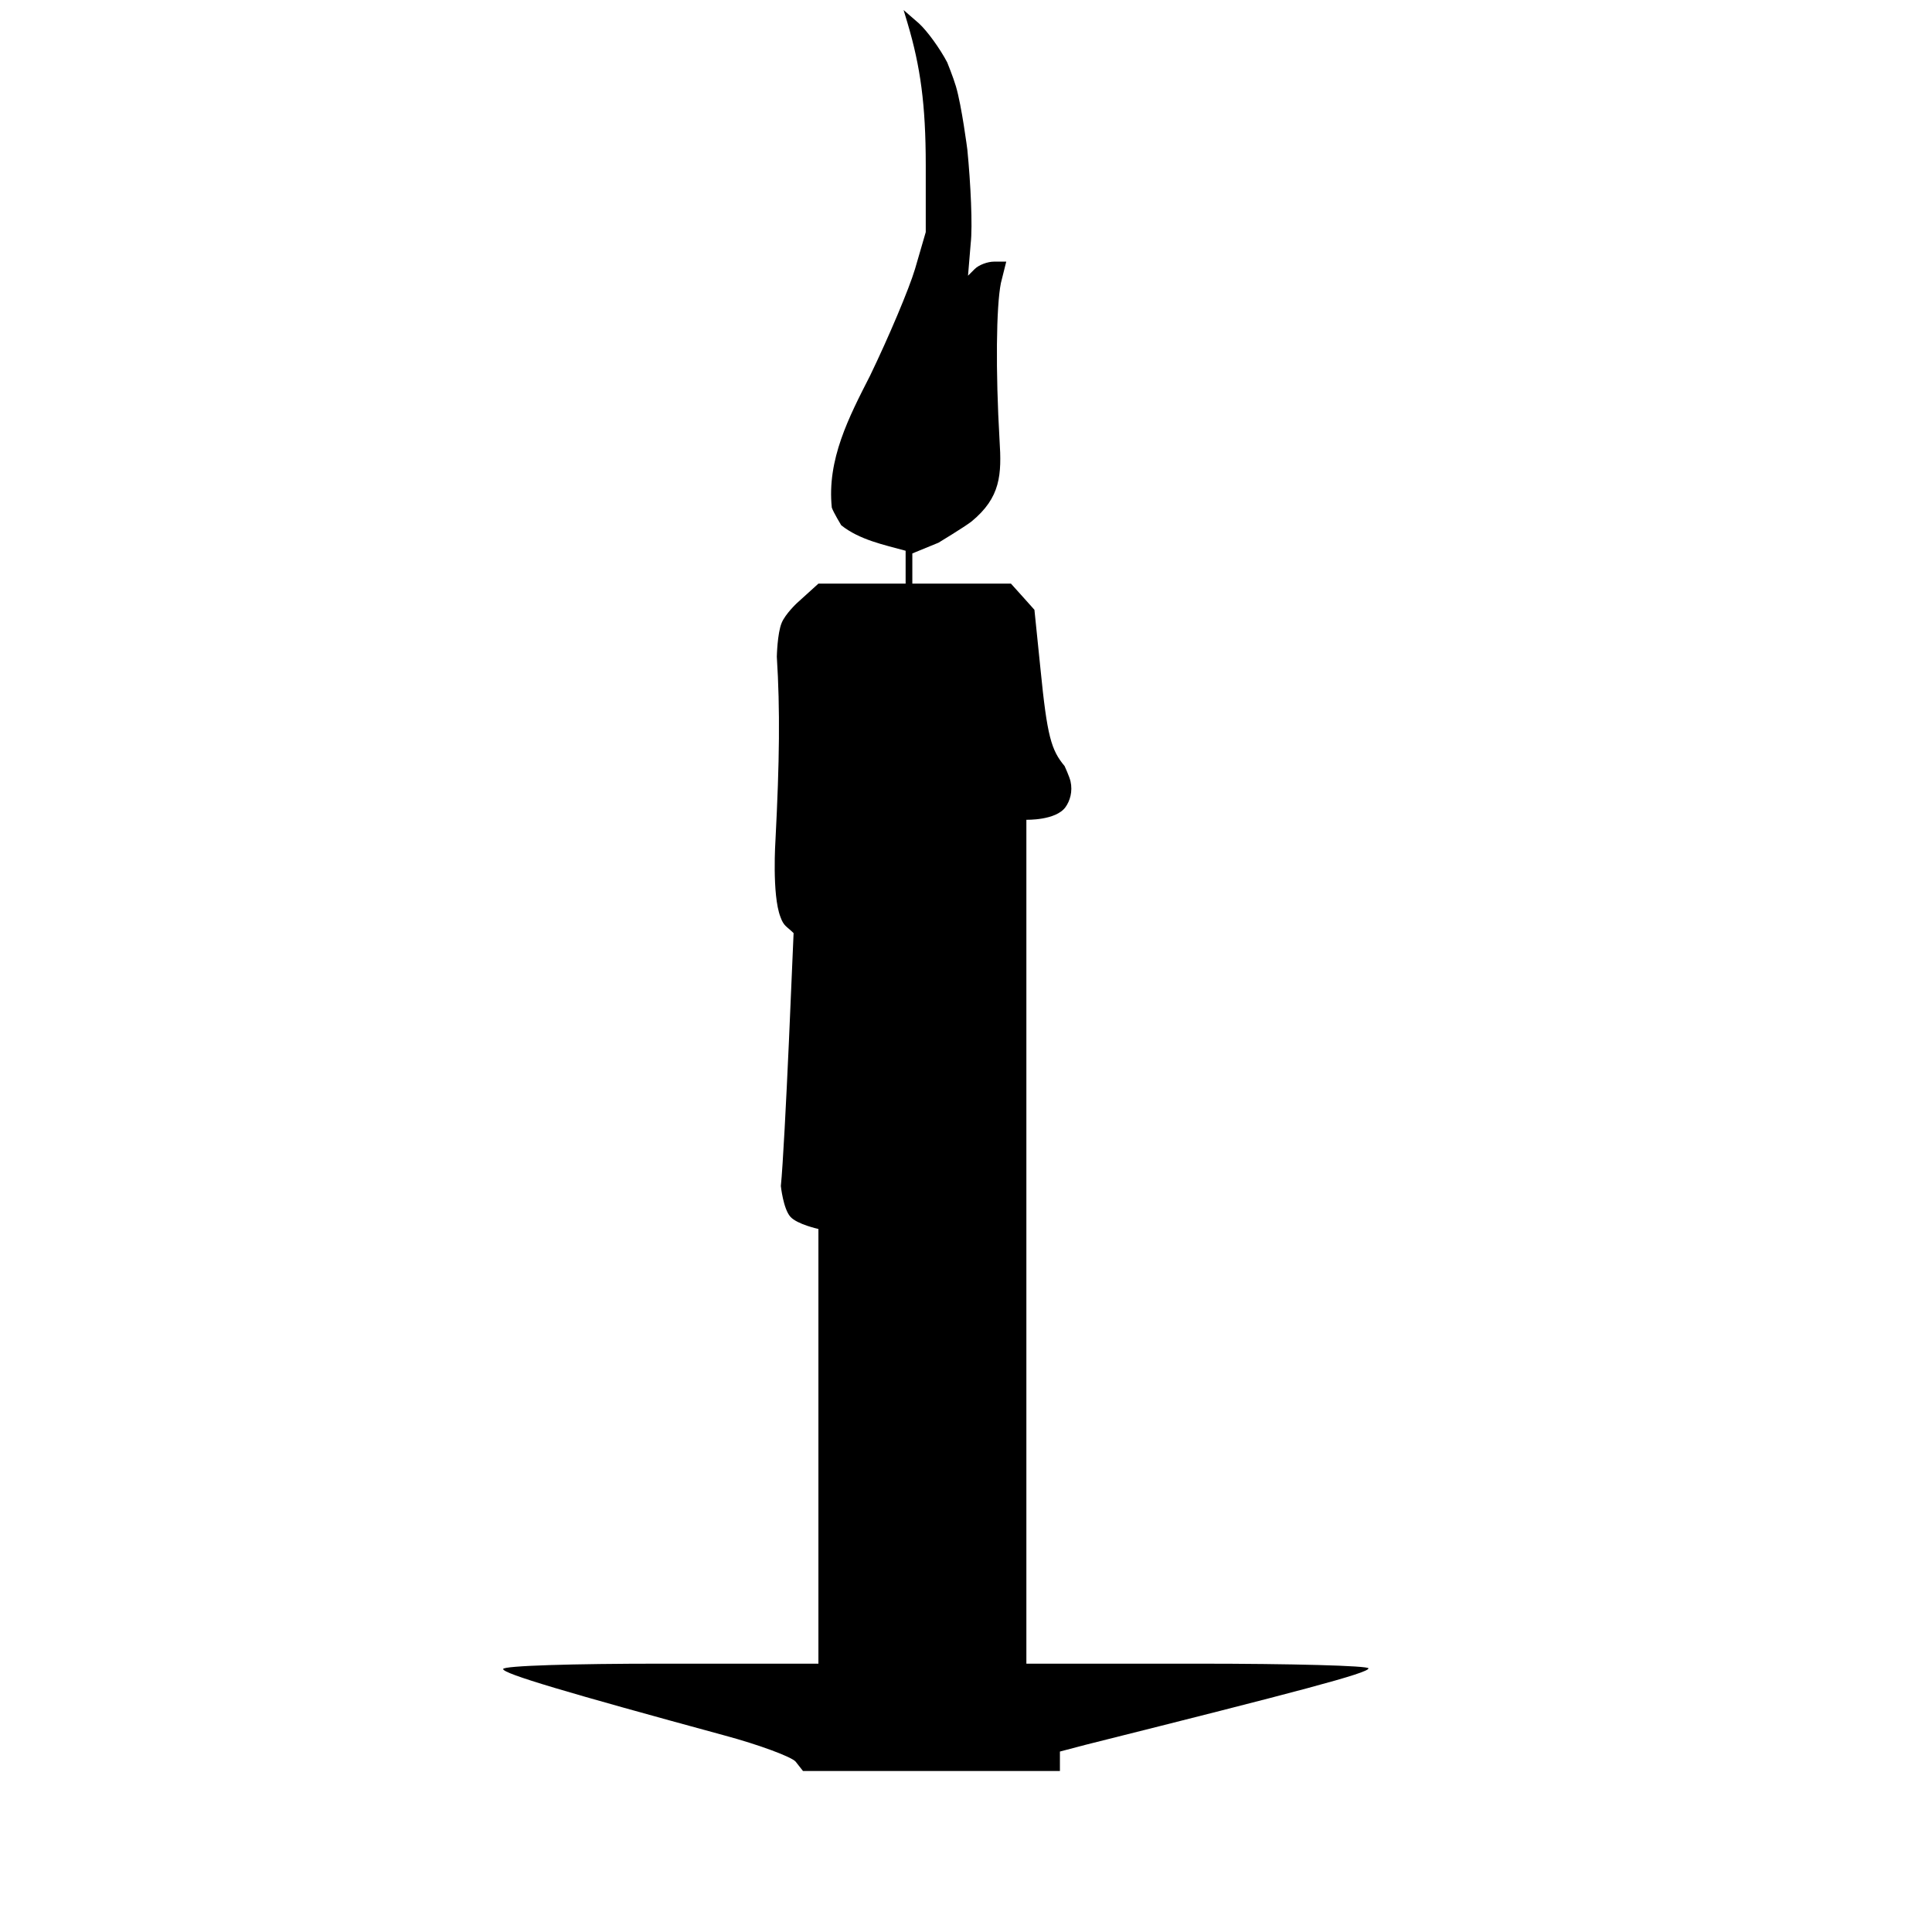
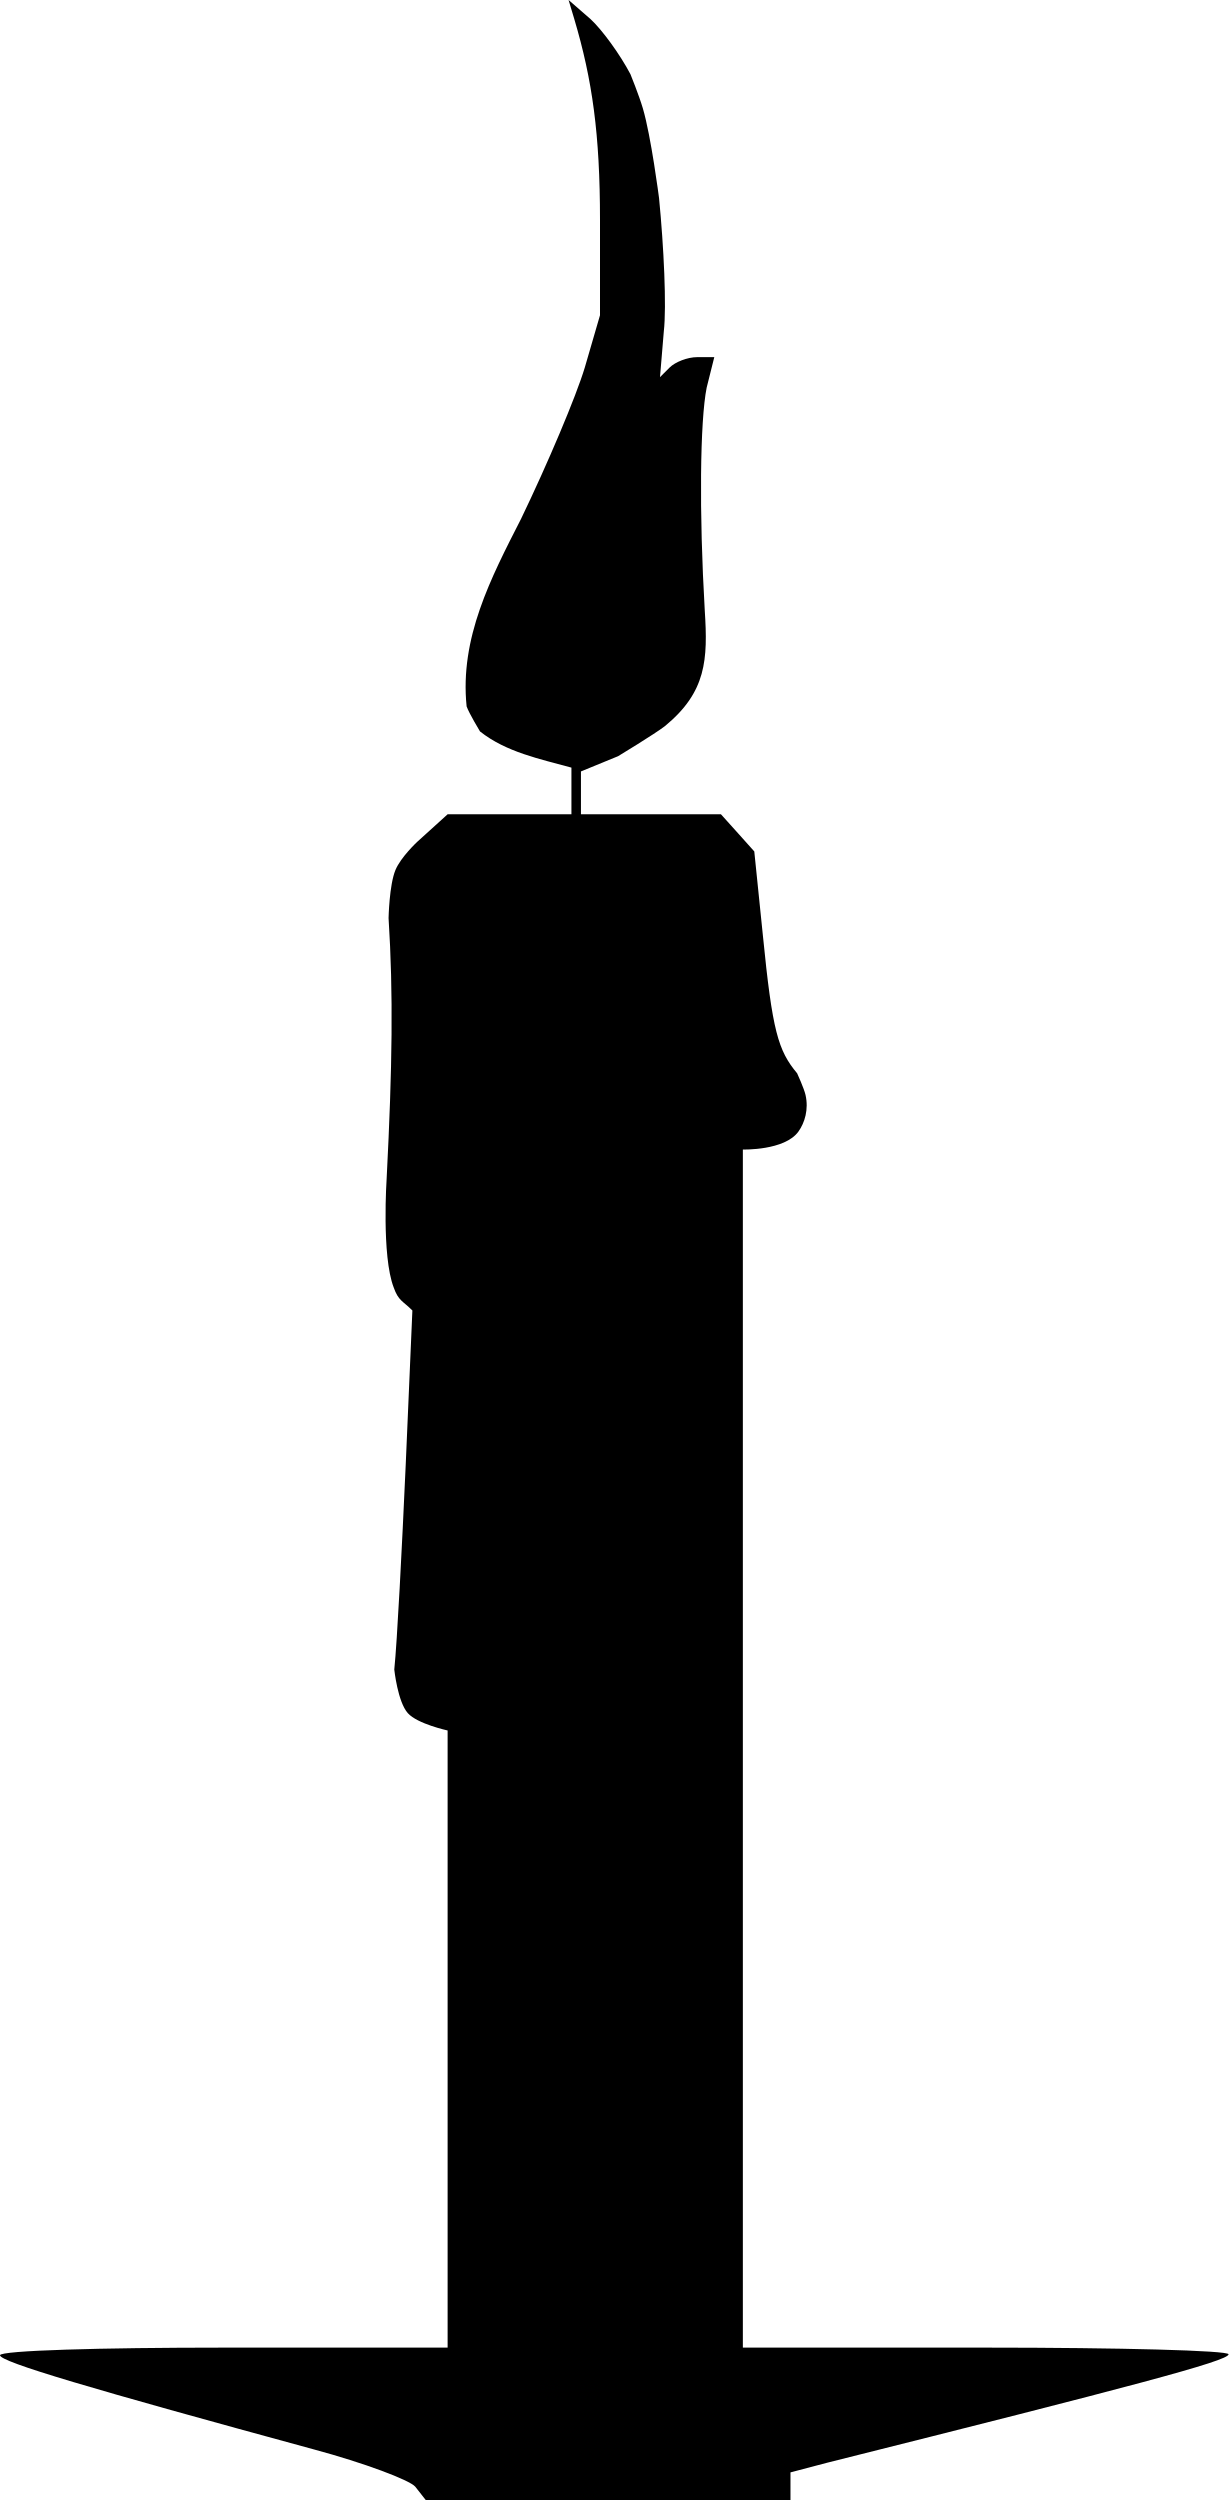
- <svg xmlns="http://www.w3.org/2000/svg" version="1.0" width="100%" height="100%" viewBox="0 0 288 288" preserveAspectRatio="xMidYMid meet" id="svg1">
+ <svg xmlns="http://www.w3.org/2000/svg" version="1.0" width="129" height="262.5" viewBox="0 0 129 262.5" preserveAspectRatio="xMidYMid" id="svg1">
  <defs id="defs1" />
-   <g transform="translate(0,288) scale(0.1,-0.1)" fill="#000000" stroke="none" id="g1">
+   <g transform="matrix(0.1,0,0,-0.1,-75,286.5)" fill="#000000" stroke="none" id="g1">
    <path d="m 1353,2845 c 19,-64 27,-121 27,-211 v -100 l -16,-55 c -9,-30 -39,-101 -67,-159 -31.672,-62.042 -64.431,-124.957 -57.048,-196.726 C 1242.53,2115.931 1254,2097 1254,2097 c 27.455,-21.782 62.918,-28.903 96,-38 v -24 -25 h -65 -65 l -32,-29 c 0,0 -17.107,-15.932 -22.749,-29.446 C 1158.689,1935.84 1158,1901 1158,1901 c 5,-79 4,-156 -2,-273 0,0 -5.506,-81.545 7.384,-114.843 4.941,-14.073 9.387,-13.928 19.616,-24.157 l -7,-162 c -4,-89 -9,-186 -12,-215 0,0 3.564,-33.925 14.246,-45.839 C 1188.378,1054.861 1220,1048 1220,1048 V 724 400 H 985 c -129,0 -235,-3 -235,-8 0,-7 95,-35 330,-99 52,-14 100,-32 106,-39 l 11,-14 h 192 191 v 15 14 l 38,10 c 319,80 422,107 422,114 0,4 -115,7 -255,7 h -255 v 629 629 c 0,0 43.919,-1.277 58.347,18.862 6.626,9.249 10.907,23.215 7.455,38.455 C 1594.237,1722.229 1587,1738 1587,1738 c -20,24 -26,44 -36,145 l -9,88 -17,19 -18,20 h -74 -73 v 23 22 l 39,16 c 0,0 38.358,23.206 49.226,31.619 43.462,35.84 45.111,69.651 41.774,121.381 -6,103 -5,199 2,234 l 8,32 h -18 c -10,0 -23,-5 -29,-11 l -10,-10 4,48 c 3,26 0,89 -5,140 0,0 -8.349,64.89 -16.993,94.196 C 1420.916,2765.066 1412,2787 1412,2787 c -11,21 -30,47 -42,58 l -23,20 z" id="path1" />
  </g>
</svg>
